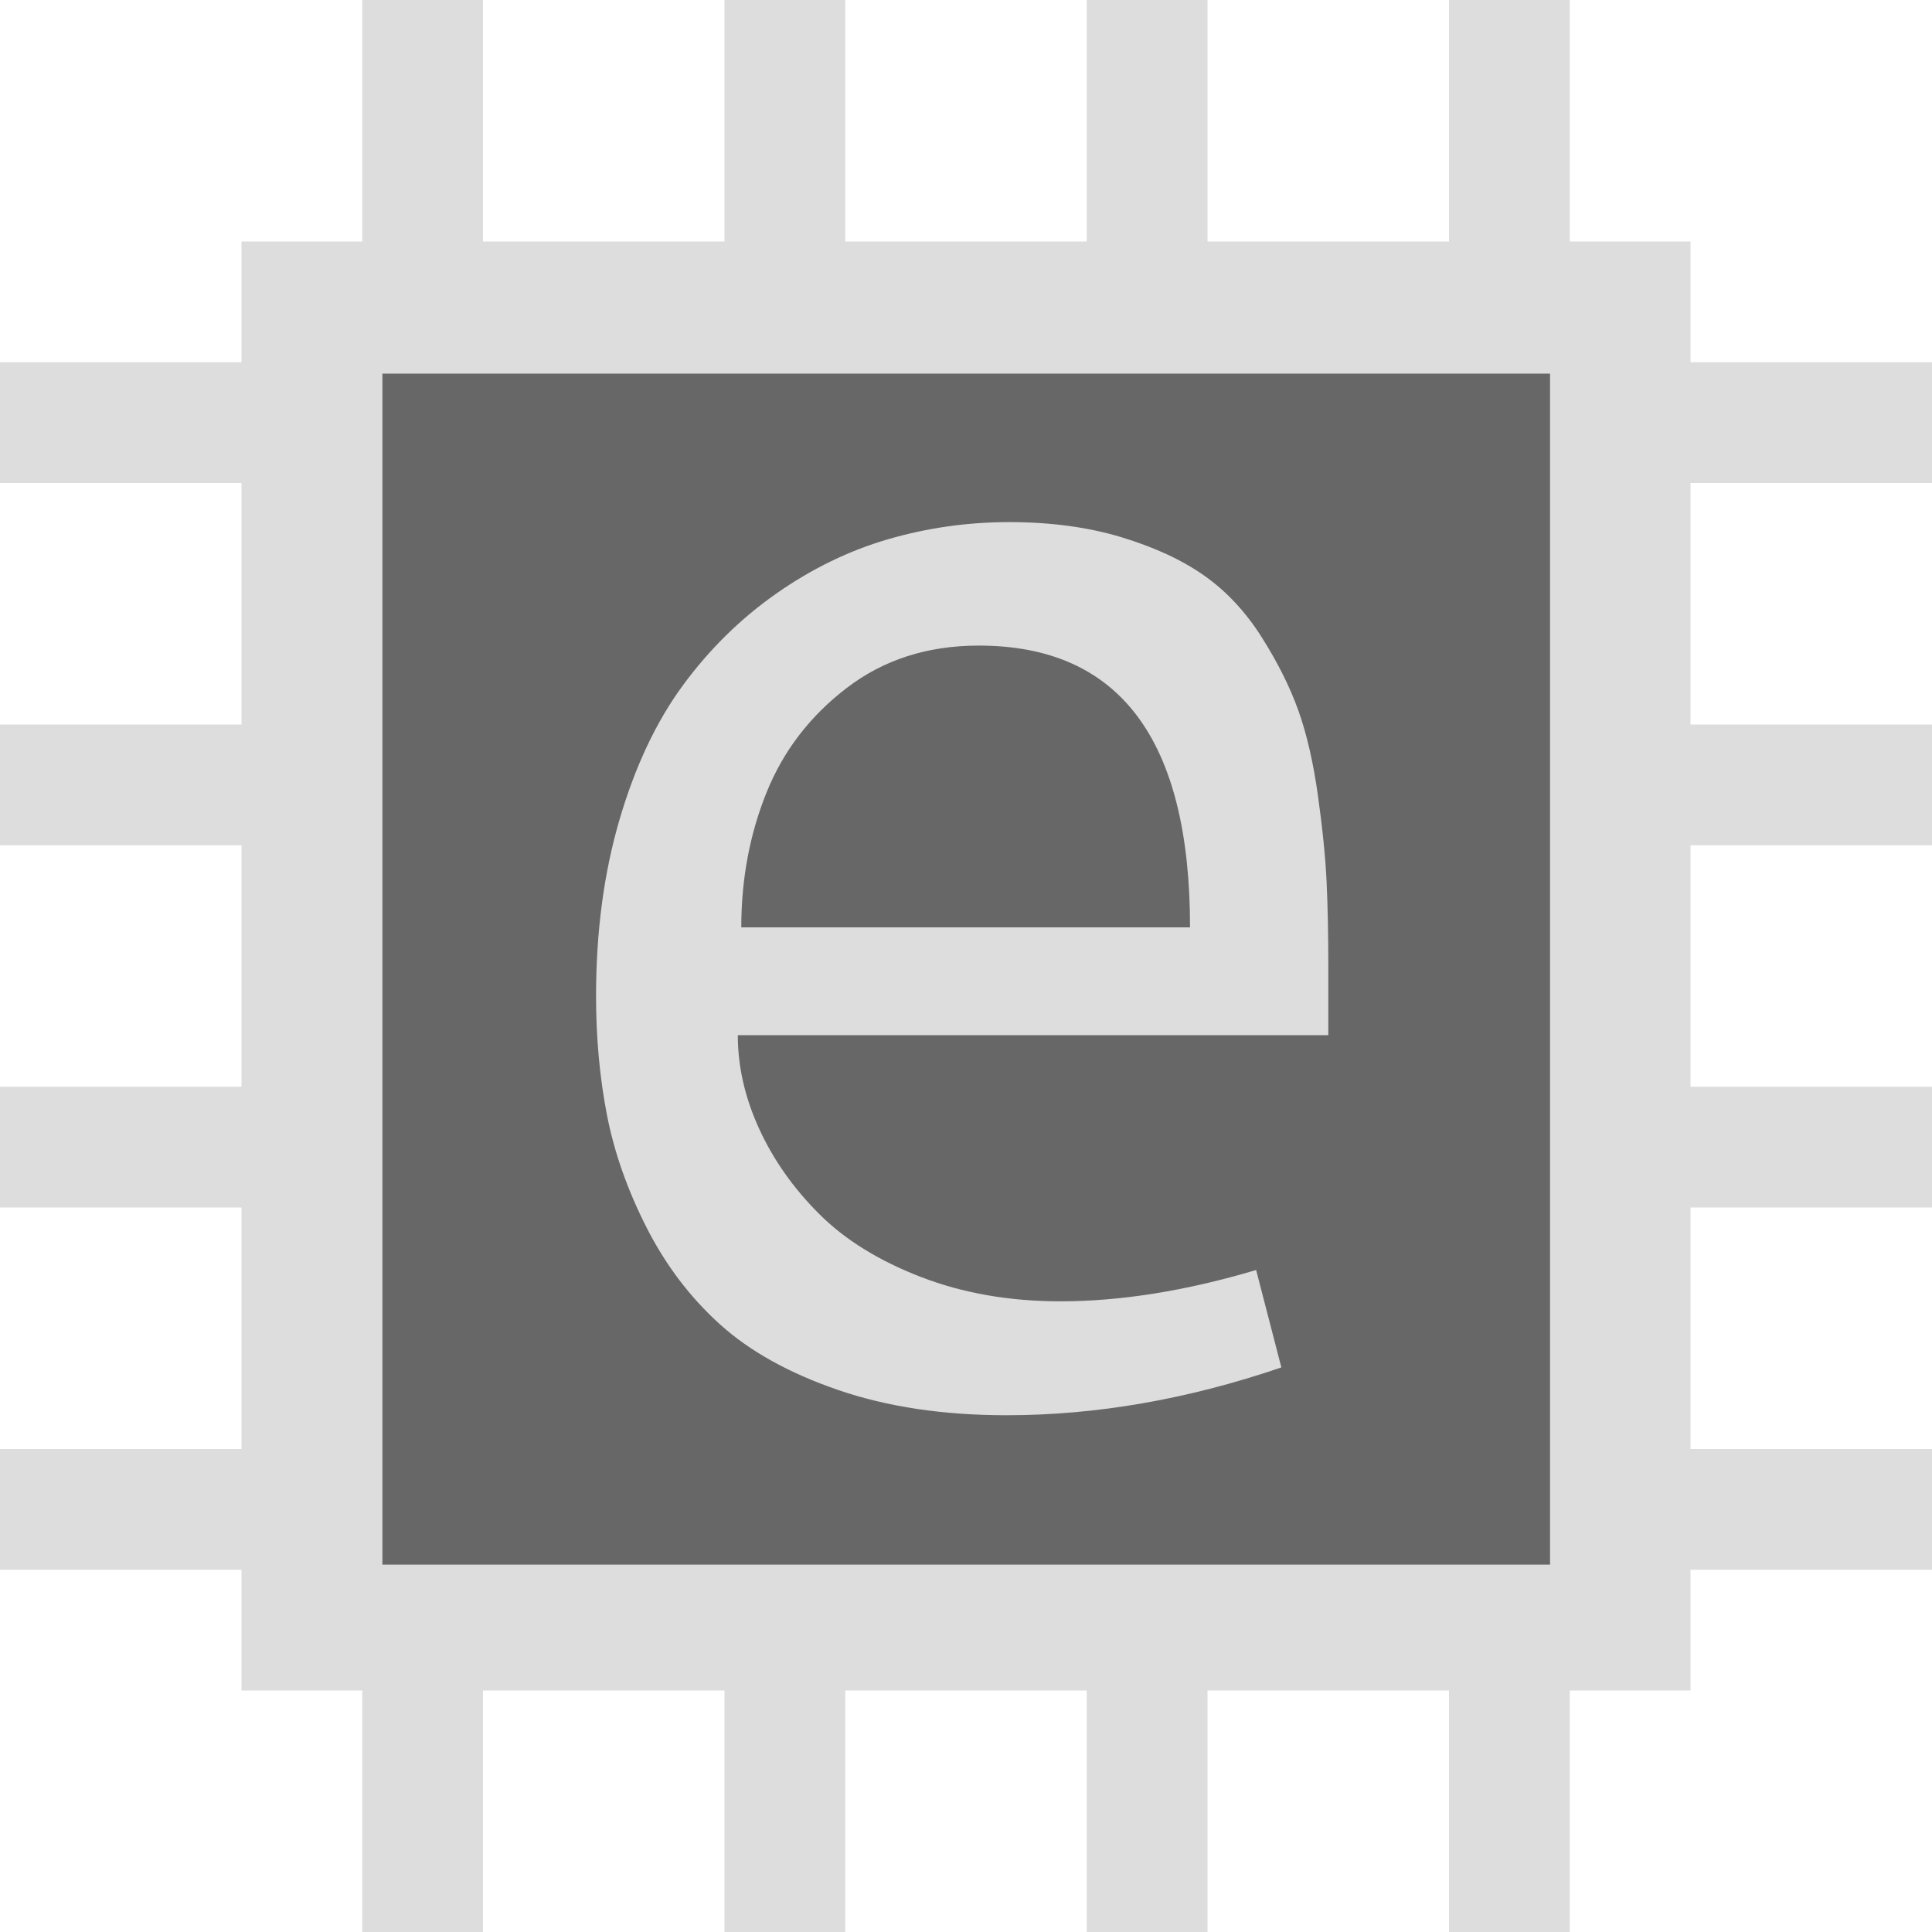
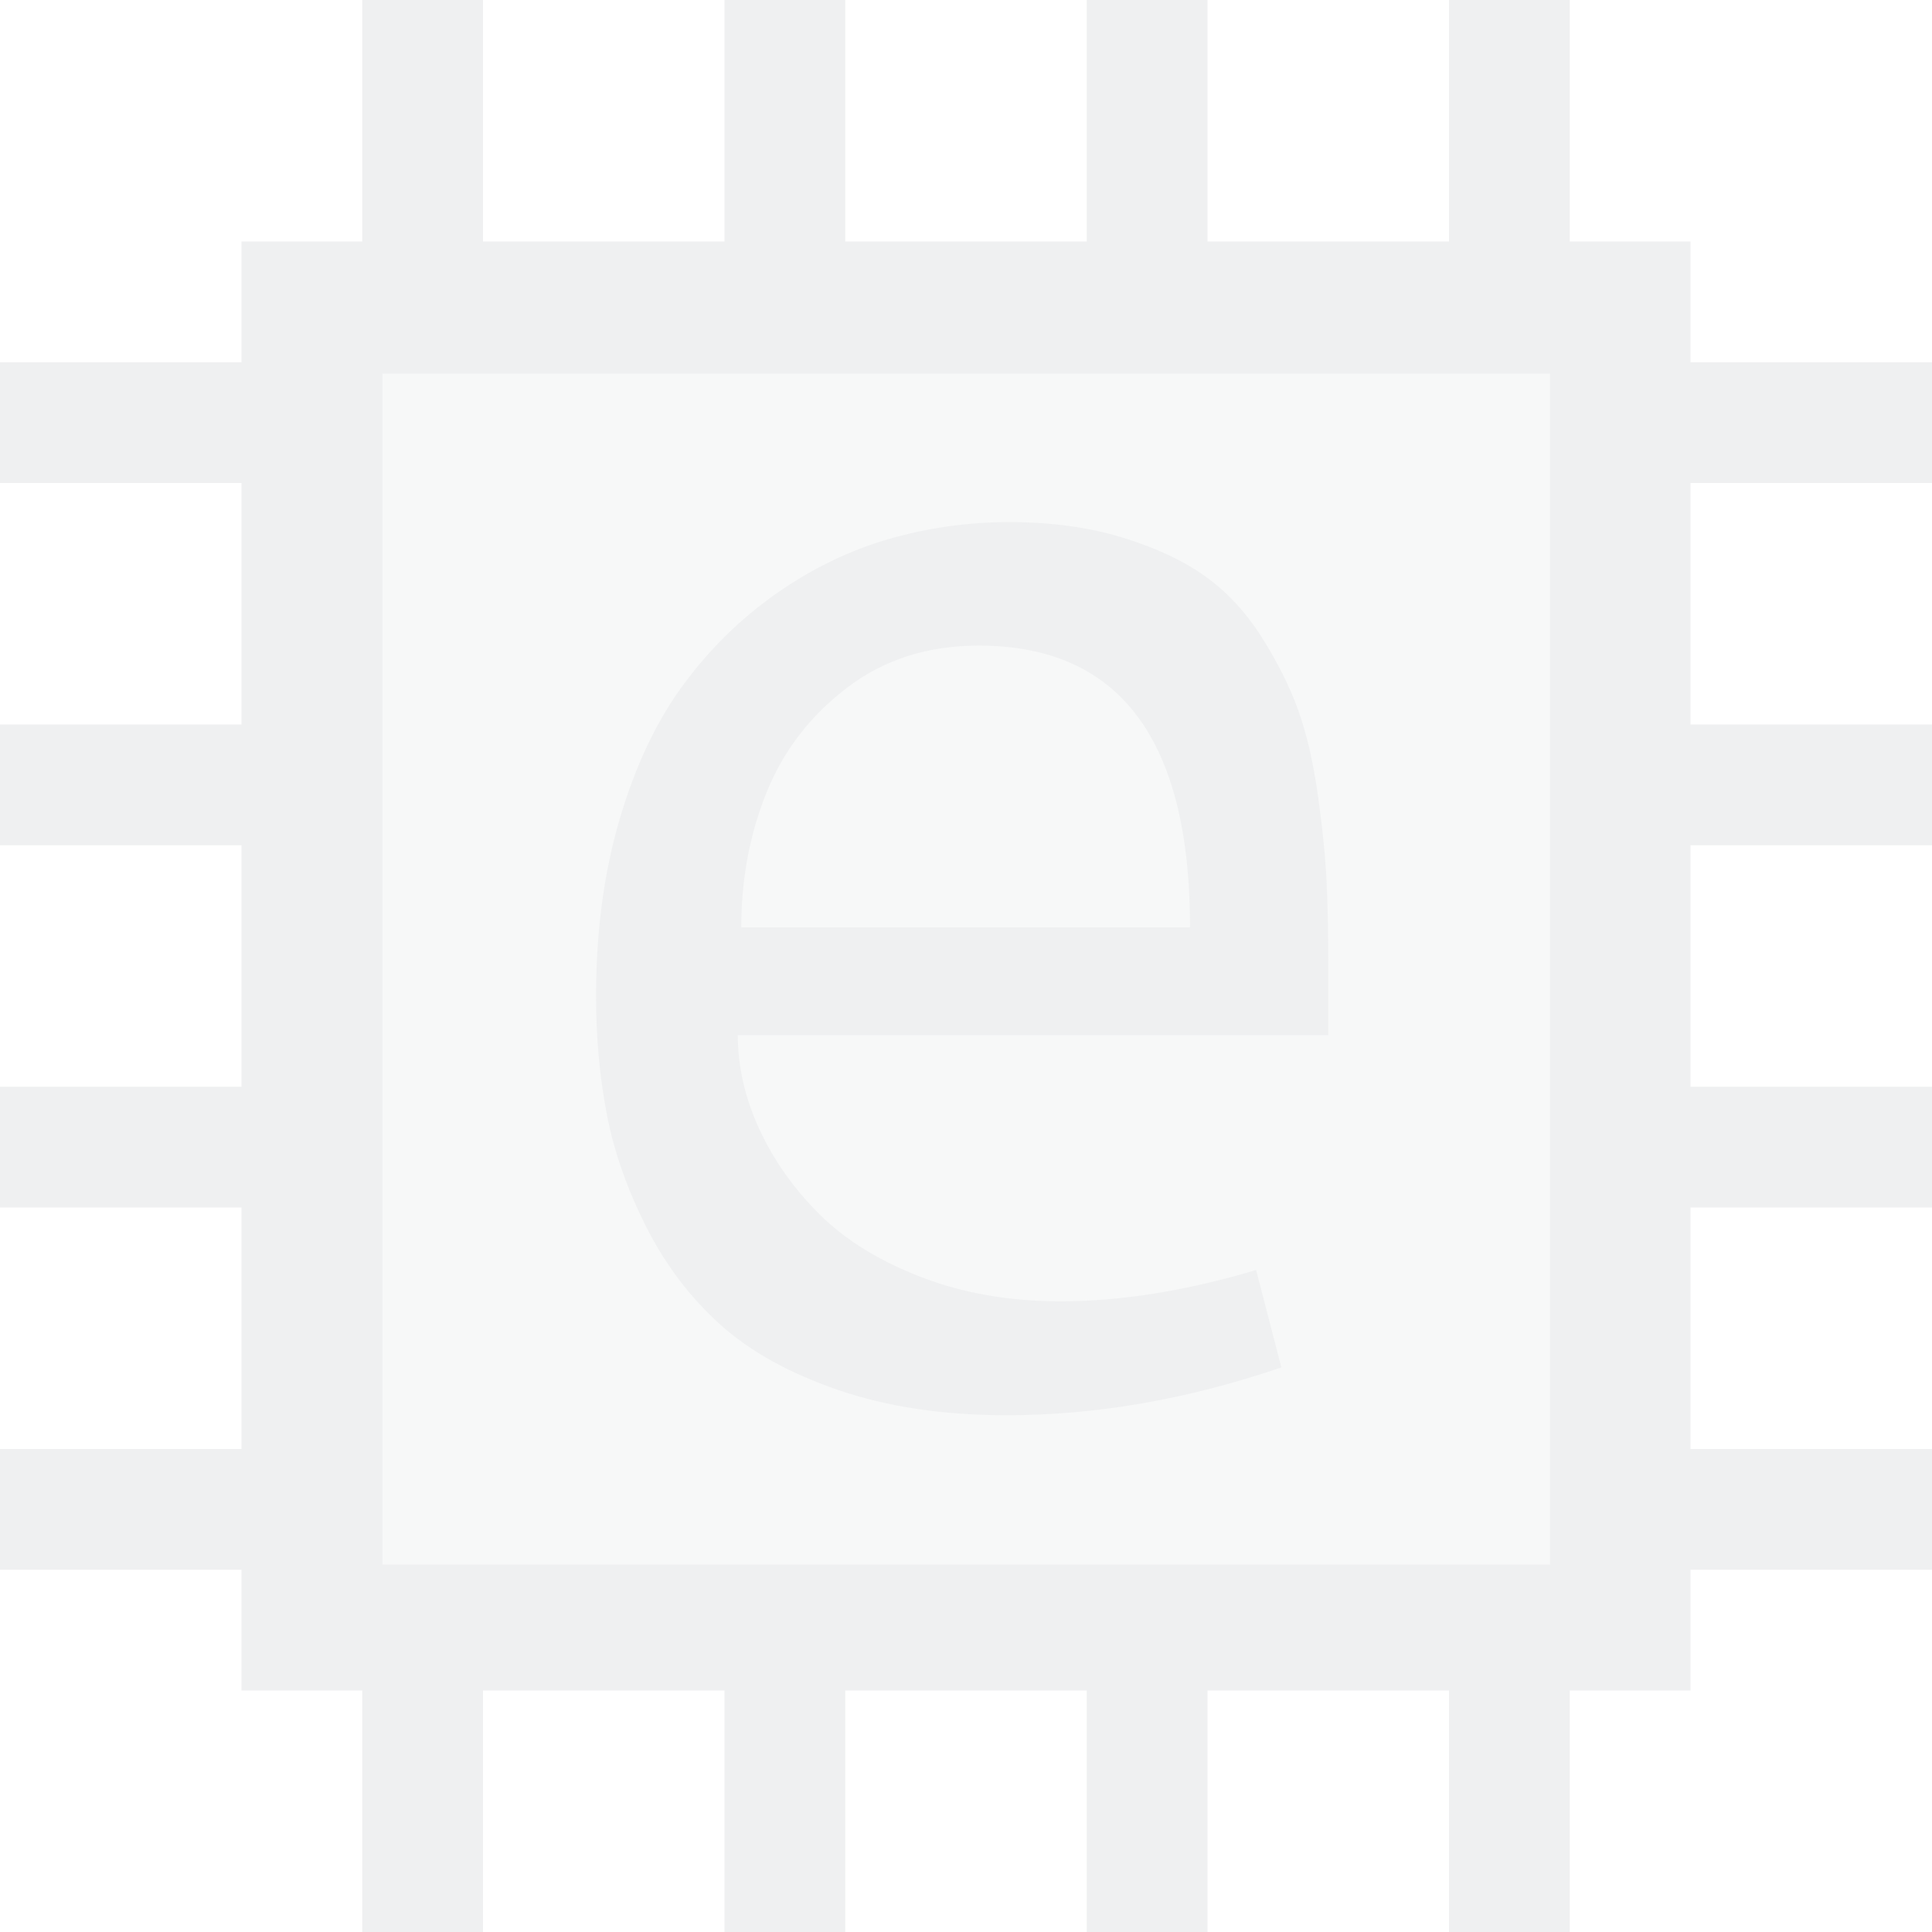
<svg xmlns="http://www.w3.org/2000/svg" style="isolation:isolate" viewBox="0 0 128 128" width="128pt" height="128pt">
  <defs>
    <clipPath id="_clipPath_kppI1gE8EMnWGJtNk4ZKsQFaPrSYOFnk">
      <rect width="128" height="128" />
    </clipPath>
+     <mask id="_mask_center">
+       <rect height="128" width="128" fill="rgb(255,255,255)" />
+       <rect x="25.336" y="24.754" width="77.358" height="78.905" fill="rgb(127,127,127)" />
+     </mask>
  </defs>
  <g clip-path="url(#_clipPath_kppI1gE8EMnWGJtNk4ZKsQFaPrSYOFnk)">
    <g>
-       <path d=" M 24 0 L 24 16 L 16 16 L 16 24 L 0 24 L 0 32 L 16 32 L 16 48 L 0 48 L 0 56 L 16 56 L 16 72 L 0 72 L 0 80 L 16 80 L 16 96 L 0 96 L 0 104 L 16 104 L 16 112 L 24 112 L 24 128 L 32 128 L 32 112 L 48 112 L 48 128 L 56 128 L 56 112 L 72 112 L 72 128 L 80 128 L 80 112 L 96 112 L 96 128 L 104 128 L 104 112 L 112 112 L 112 104 L 128 104 L 128 96 L 112 96 L 112 80 L 128 80 L 128 72 L 112 72 L 112 56 L 128 56 L 128 48 L 112 48 L 112 32 L 128 32 L 128 24 L 112 24 L 112 16 L 104 16 L 104 0 L 96 0 L 96 16 L 80 16 L 80 0 L 72 0 L 72 16 L 56 16 L 56 0 L 48 0 L 48 16 L 32 16 L 32 0 L 24 0 Z " fill="rgb(221,221,221)" />
-       <rect x="25.336" y="24.754" width="77.358" height="78.905" transform="matrix(1,0,0,1,0,0)" fill="rgb(103,103,103)" />
-       <path d=" M 66.858 34.591 L 66.858 34.591 L 66.858 34.591 Q 71.007 34.591 74.32 35.599 L 74.32 35.599 L 74.32 35.599 Q 77.633 36.607 79.822 38.163 L 79.822 38.163 L 79.822 38.163 Q 82.012 39.719 83.596 42.225 L 83.596 42.225 L 83.596 42.225 Q 85.181 44.731 86.016 47.065 L 86.016 47.065 L 86.016 47.065 Q 86.852 49.398 87.313 52.682 L 87.313 52.682 L 87.313 52.682 Q 87.773 55.967 87.889 58.387 L 87.889 58.387 L 87.889 58.387 Q 88.004 60.806 88.004 64.091 L 88.004 64.091 L 88.004 68.585 L 48.882 68.585 L 48.882 68.585 Q 48.882 71.696 50.293 74.779 L 50.293 74.779 L 50.293 74.779 Q 51.705 77.861 54.269 80.425 L 54.269 80.425 L 54.269 80.425 Q 56.833 82.989 61.01 84.602 L 61.01 84.602 L 61.01 84.602 Q 65.188 86.216 70.258 86.216 L 70.258 86.216 L 70.258 86.216 Q 76.25 86.216 83.222 84.141 L 83.222 84.141 L 84.893 90.595 L 84.893 90.595 Q 75.616 93.763 66.686 93.763 L 66.686 93.763 L 66.686 93.763 Q 60.405 93.763 55.537 92.093 L 55.537 92.093 L 55.537 92.093 Q 50.668 90.422 47.701 87.742 L 47.701 87.742 L 47.701 87.742 Q 44.733 85.063 42.832 81.318 L 42.832 81.318 L 42.832 81.318 Q 40.931 77.573 40.21 73.857 L 40.21 73.857 L 40.21 73.857 Q 39.49 70.14 39.49 65.992 L 39.49 65.992 L 39.49 65.992 Q 39.49 59.596 41.046 54.296 L 41.046 54.296 L 41.046 54.296 Q 42.602 48.995 45.252 45.394 L 45.252 45.394 L 45.252 45.394 Q 47.902 41.793 51.446 39.315 L 51.446 39.315 L 51.446 39.315 Q 54.989 36.838 58.878 35.714 L 58.878 35.714 L 58.878 35.714 Q 62.768 34.591 66.858 34.591 Z  M 64.842 42.772 L 64.842 42.772 L 64.842 42.772 Q 59.771 42.772 56.113 45.567 L 56.113 45.567 L 56.113 45.567 Q 52.454 48.361 50.783 52.51 L 50.783 52.51 L 50.783 52.51 Q 49.112 56.658 49.112 61.44 L 49.112 61.44 L 78.843 61.44 L 78.843 61.44 Q 78.843 42.772 64.842 42.772 Z " fill="rgb(221,221,221)" />
+       <path d=" M 24 0 L 24 16 L 16 16 L 16 24 L 0 24 L 0 32 L 16 32 L 16 48 L 0 48 L 0 56 L 16 56 L 16 72 L 0 72 L 0 80 L 16 80 L 16 96 L 0 96 L 0 104 L 16 104 L 16 112 L 24 112 L 24 128 L 32 128 L 32 112 L 48 112 L 48 128 L 56 128 L 56 112 L 72 112 L 72 128 L 80 128 L 80 112 L 96 112 L 96 128 L 104 128 L 104 112 L 112 112 L 112 104 L 128 104 L 128 96 L 112 96 L 112 80 L 128 80 L 128 72 L 112 72 L 112 56 L 128 56 L 128 48 L 112 48 L 112 32 L 128 32 L 128 24 L 112 24 L 112 16 L 104 16 L 104 0 L 96 0 L 96 16 L 80 16 L 80 0 L 72 0 L 72 16 L 56 16 L 56 0 L 48 0 L 48 16 L 32 16 L 32 0 L 24 0 Z " fill="rgb(239,240,241)" mask="url(#_mask_center)" />
+       <path d=" M 66.858 34.591 L 66.858 34.591 L 66.858 34.591 Q 71.007 34.591 74.32 35.599 L 74.32 35.599 L 74.32 35.599 Q 77.633 36.607 79.822 38.163 L 79.822 38.163 L 79.822 38.163 Q 82.012 39.719 83.596 42.225 L 83.596 42.225 L 83.596 42.225 Q 85.181 44.731 86.016 47.065 L 86.016 47.065 L 86.016 47.065 Q 86.852 49.398 87.313 52.682 L 87.313 52.682 L 87.313 52.682 Q 87.773 55.967 87.889 58.387 L 87.889 58.387 L 87.889 58.387 Q 88.004 60.806 88.004 64.091 L 88.004 64.091 L 88.004 68.585 L 48.882 68.585 L 48.882 68.585 Q 48.882 71.696 50.293 74.779 L 50.293 74.779 L 50.293 74.779 Q 51.705 77.861 54.269 80.425 L 54.269 80.425 L 54.269 80.425 Q 56.833 82.989 61.01 84.602 L 61.01 84.602 L 61.01 84.602 Q 65.188 86.216 70.258 86.216 L 70.258 86.216 L 70.258 86.216 Q 76.25 86.216 83.222 84.141 L 83.222 84.141 L 84.893 90.595 L 84.893 90.595 Q 75.616 93.763 66.686 93.763 L 66.686 93.763 L 66.686 93.763 Q 60.405 93.763 55.537 92.093 L 55.537 92.093 L 55.537 92.093 Q 50.668 90.422 47.701 87.742 L 47.701 87.742 L 47.701 87.742 Q 44.733 85.063 42.832 81.318 L 42.832 81.318 L 42.832 81.318 Q 40.931 77.573 40.21 73.857 L 40.21 73.857 L 40.21 73.857 Q 39.49 70.14 39.49 65.992 L 39.49 65.992 L 39.49 65.992 Q 39.49 59.596 41.046 54.296 L 41.046 54.296 L 41.046 54.296 Q 42.602 48.995 45.252 45.394 L 45.252 45.394 L 45.252 45.394 Q 47.902 41.793 51.446 39.315 L 51.446 39.315 L 51.446 39.315 Q 54.989 36.838 58.878 35.714 L 58.878 35.714 L 58.878 35.714 Q 62.768 34.591 66.858 34.591 Z  M 64.842 42.772 L 64.842 42.772 L 64.842 42.772 Q 59.771 42.772 56.113 45.567 L 56.113 45.567 L 56.113 45.567 Q 52.454 48.361 50.783 52.51 L 50.783 52.51 L 50.783 52.51 Q 49.112 56.658 49.112 61.44 L 49.112 61.44 L 78.843 61.44 L 78.843 61.44 Q 78.843 42.772 64.842 42.772 Z " fill="rgb(239,240,241)" />
    </g>
  </g>
</svg>
